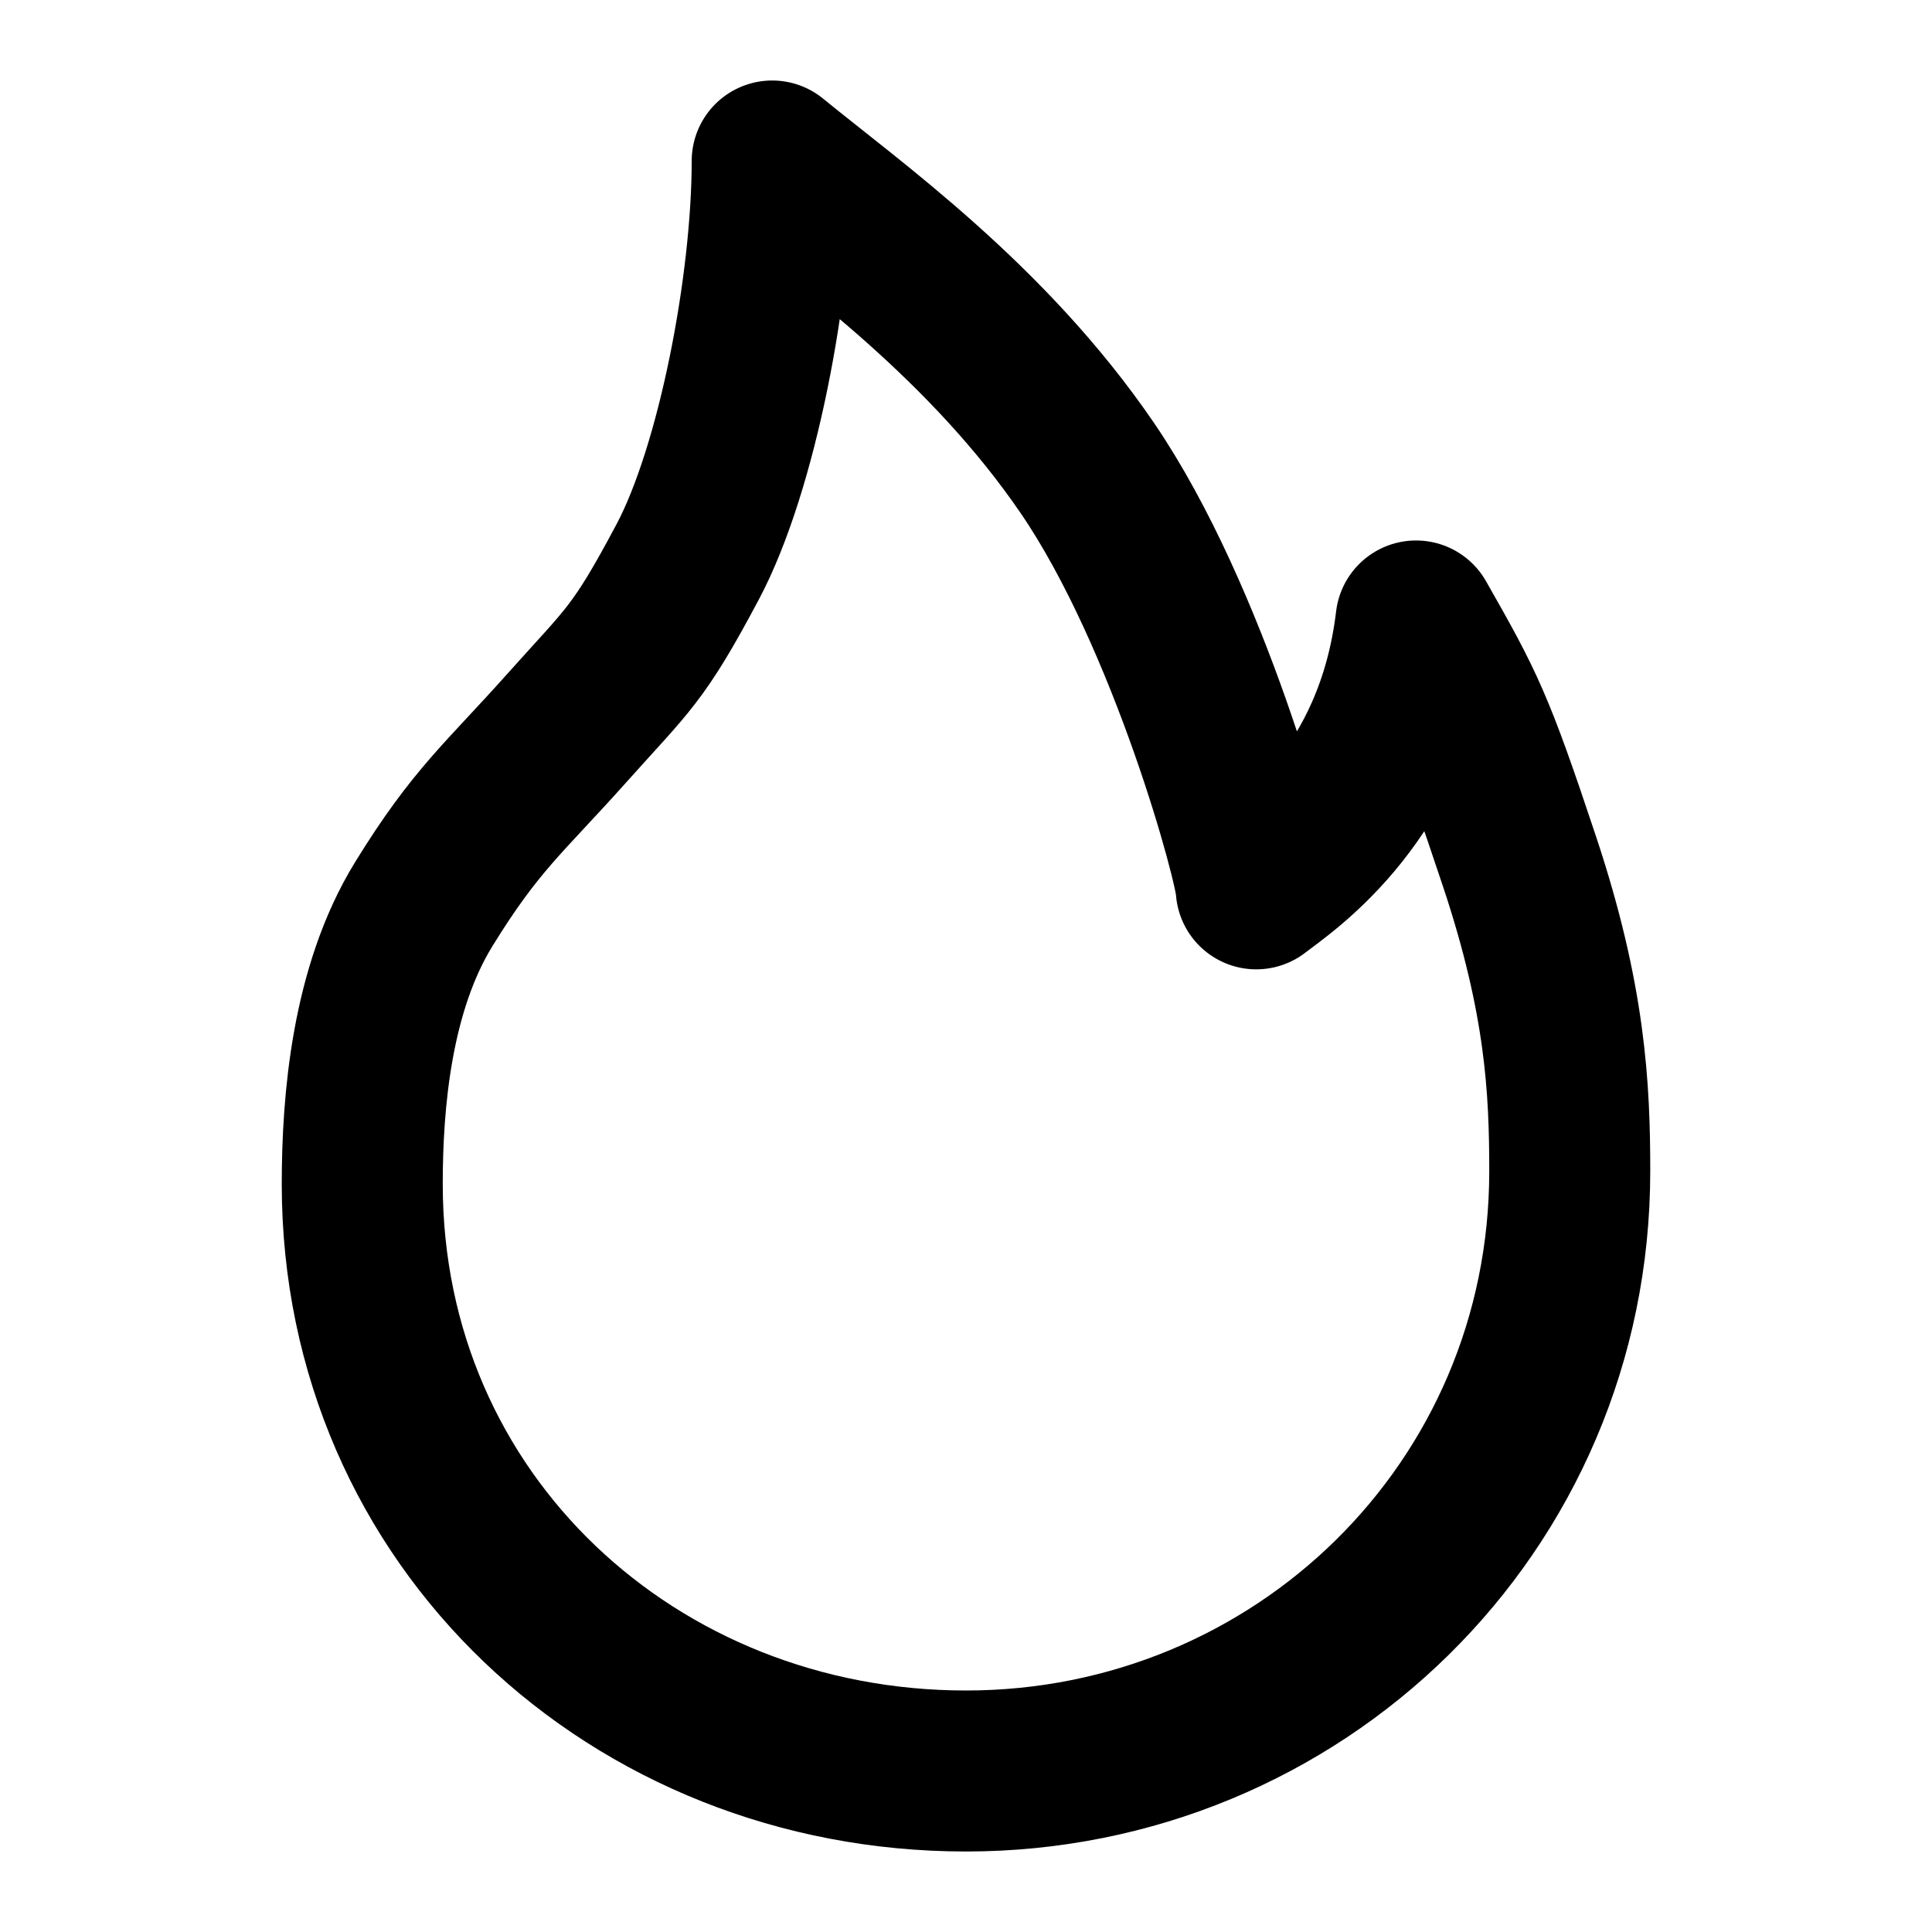
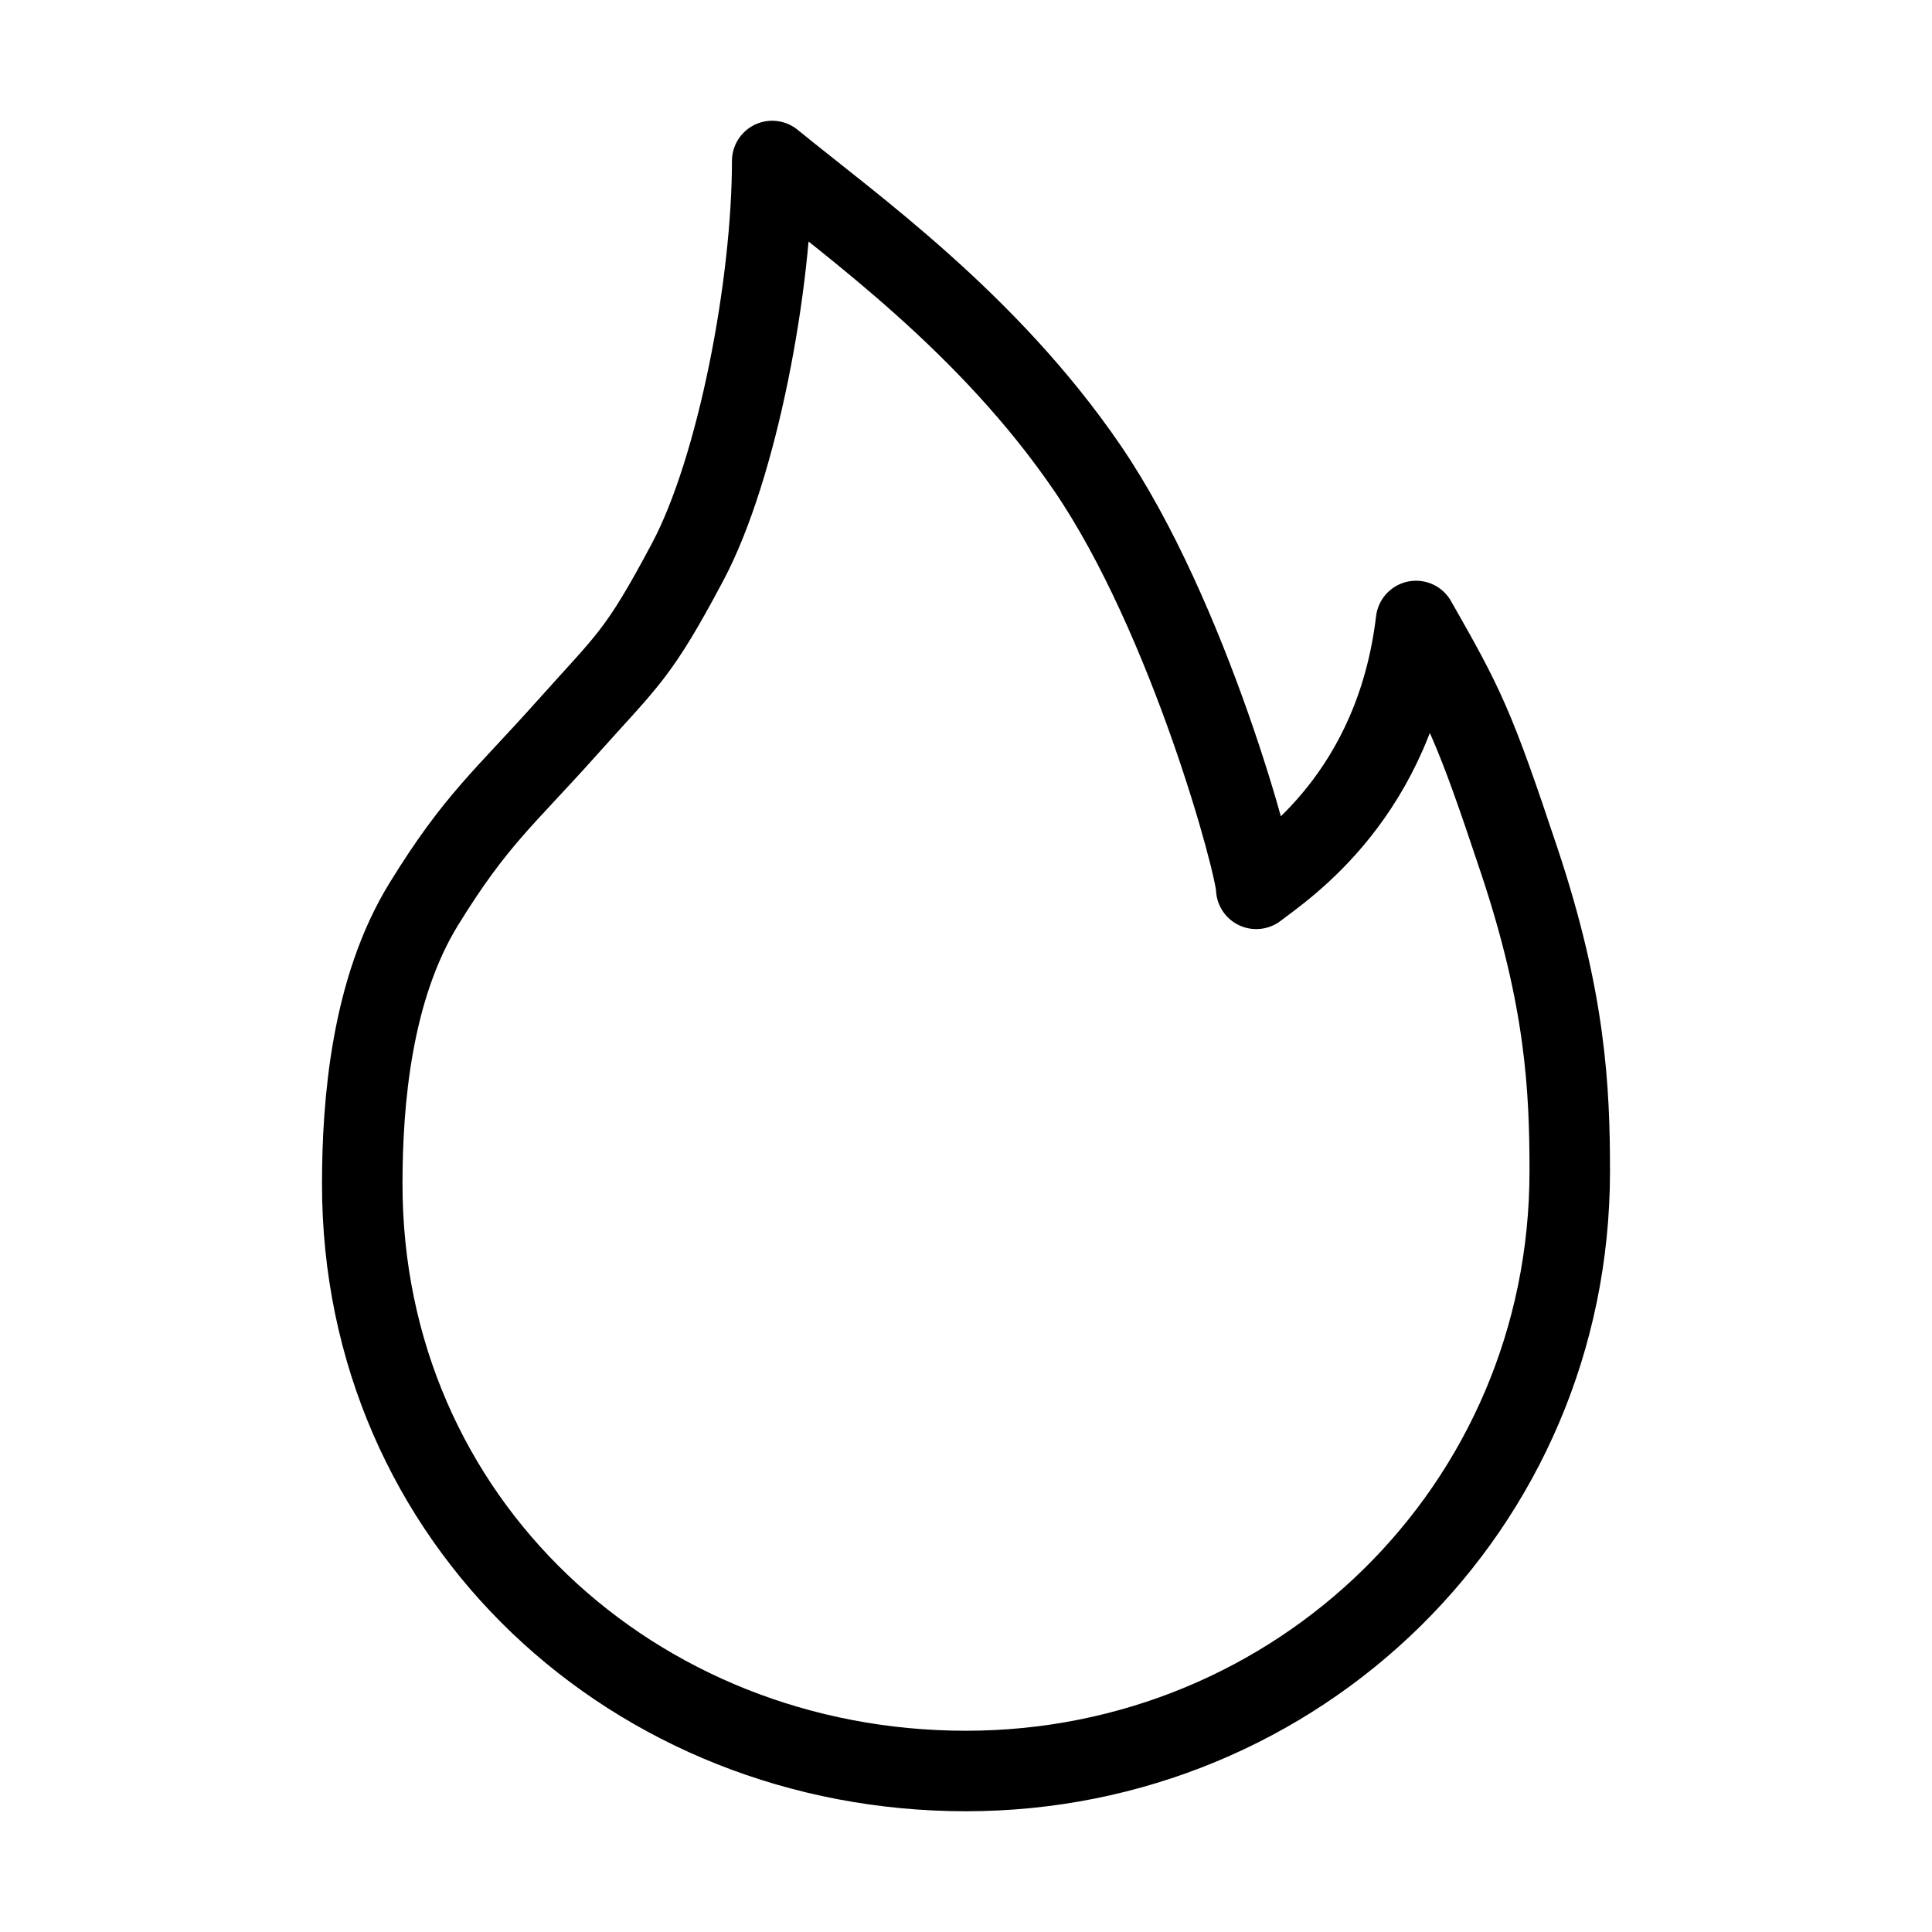
<svg xmlns="http://www.w3.org/2000/svg" width="32" height="32" viewBox="0 0 48 48">
-   <path fill="none" stroke="currentColor" stroke-linejoin="round" stroke-width="4" d="M24 44c8.235 0 15-6.526 15-14.902c0-2.056-.105-4.26-1.245-7.686s-1.369-3.868-2.574-5.984c-.515 4.317-3.27 6.117-3.97 6.655c0-.56-1.666-6.747-4.193-10.45C24.537 8 21.163 5.617 19.185 4c0 3.07-.863 7.634-2.1 9.96c-1.236 2.325-1.468 2.41-3.013 4.14s-2.253 2.265-3.545 4.365S9 27.362 9 29.418C9 37.794 15.765 44 24 44Z" />
+   <path fill="none" stroke="currentColor" stroke-linejoin="round" stroke-width="2" d="M24 44c8.235 0 15-6.526 15-14.902c0-2.056-.105-4.26-1.245-7.686s-1.369-3.868-2.574-5.984c-.515 4.317-3.27 6.117-3.97 6.655c0-.56-1.666-6.747-4.193-10.45C24.537 8 21.163 5.617 19.185 4c0 3.07-.863 7.634-2.1 9.96c-1.236 2.325-1.468 2.41-3.013 4.14s-2.253 2.265-3.545 4.365S9 27.362 9 29.418C9 37.794 15.765 44 24 44Z" />
</svg>
